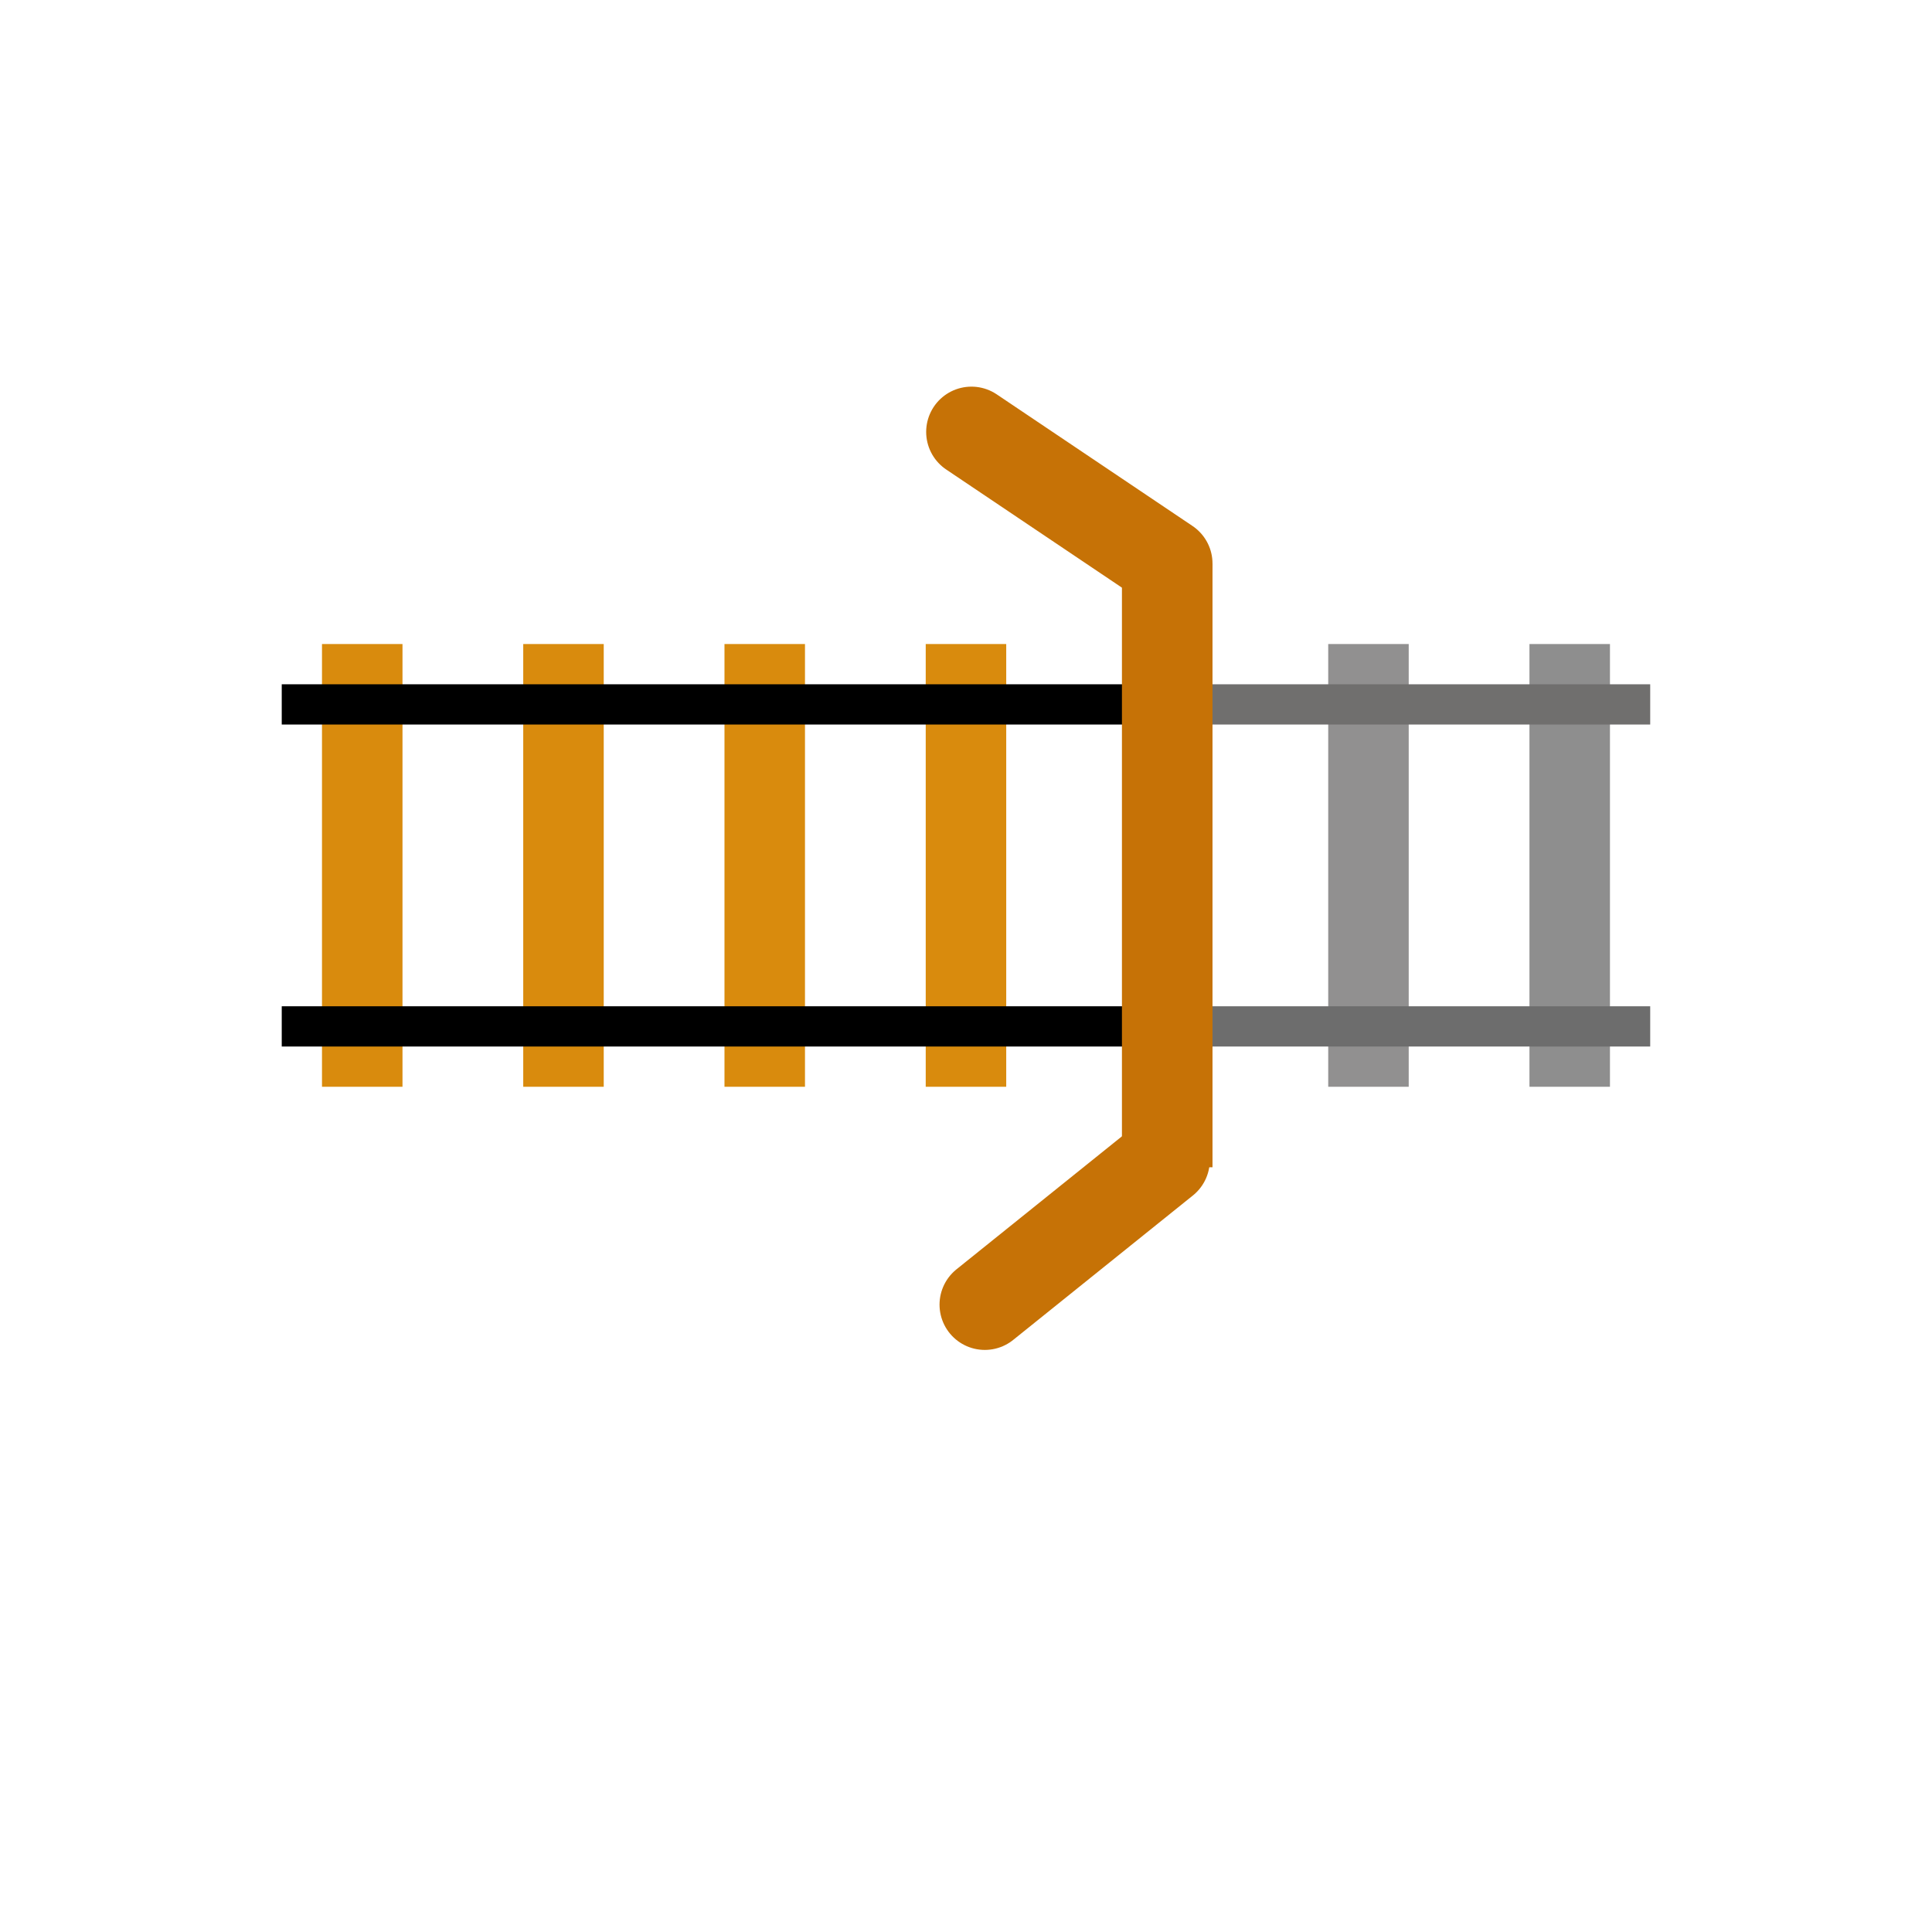
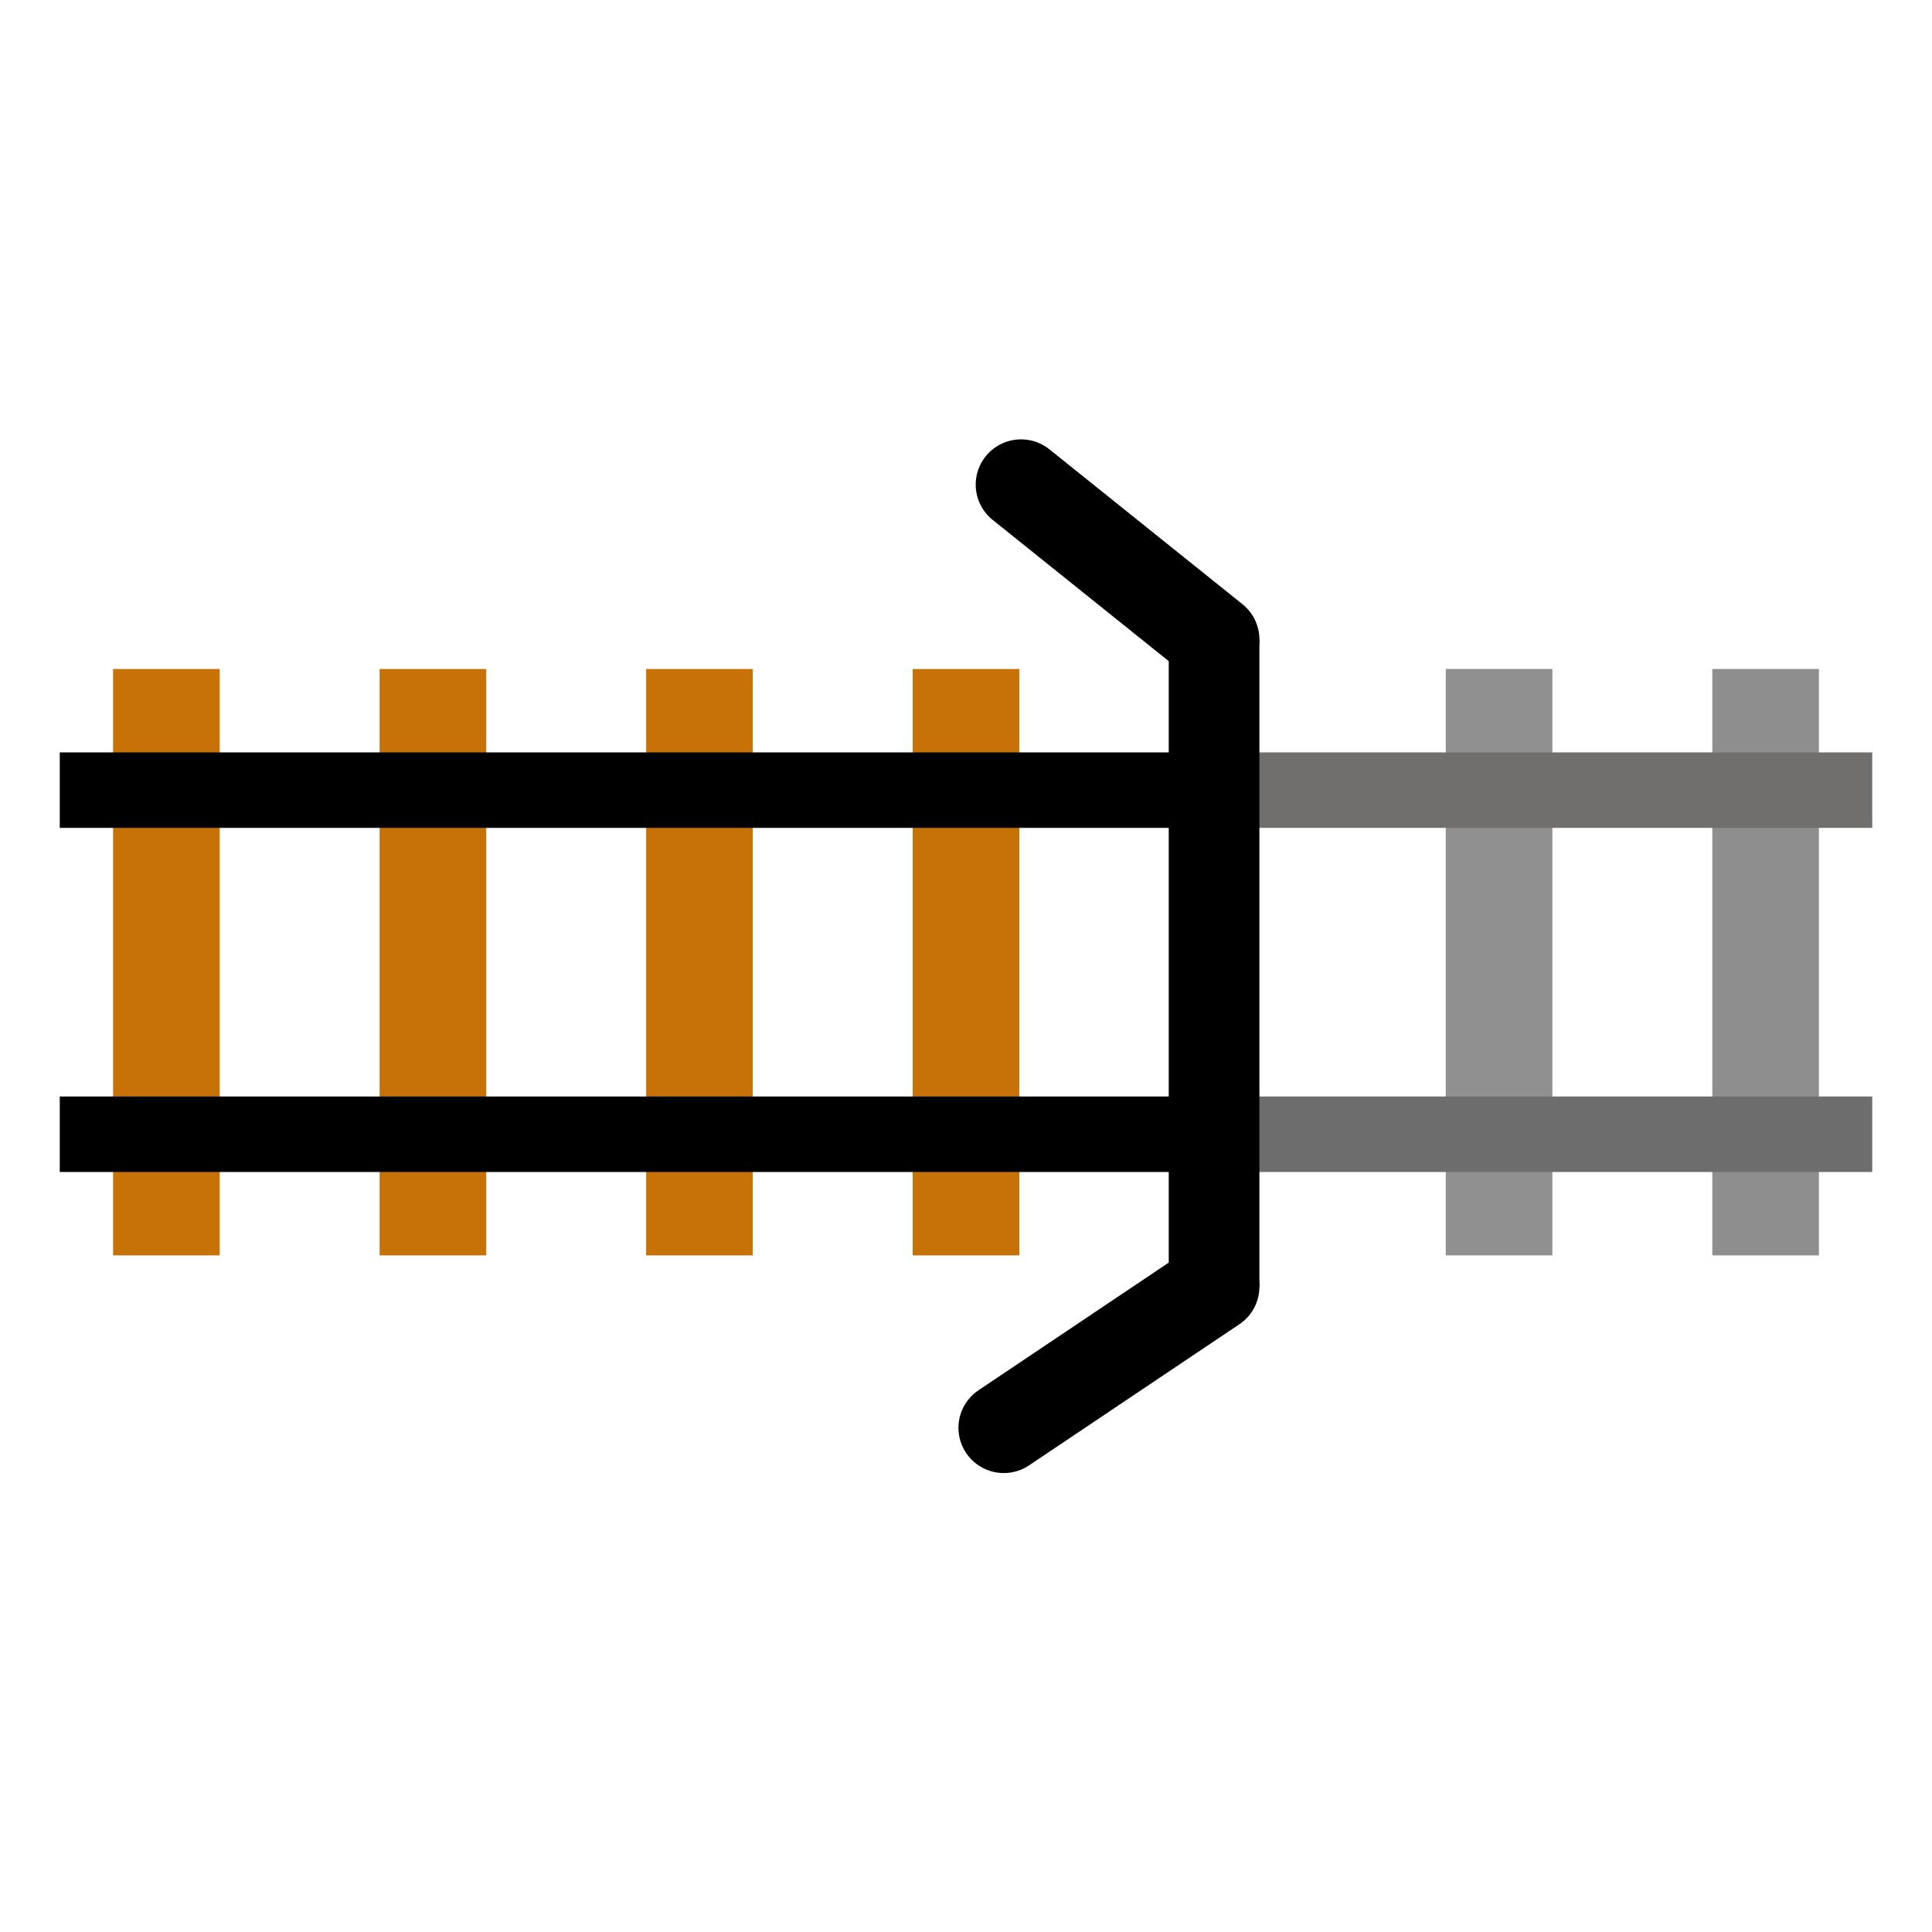
<svg xmlns="http://www.w3.org/2000/svg" version="1.1" viewBox="0 0 64 64" xml:space="preserve" id="svg60">
  <defs id="defs64" />
-   <g transform="matrix(1.3333,0,0,-1.3333,11.9997,21.3344)" id="g4" style="stroke:#d98b0d;stroke-opacity:1">
-     <path d="M 0,0 V -11" fill="none" stroke="#fbb03b" stroke-miterlimit="10" stroke-width="2" id="path2" style="stroke:#d98b0d;stroke-opacity:1" />
+   <g transform="matrix(1.765899,0,0,-1.765899,5.511509,22.16129)" id="g4" style="stroke:#c67206;stroke-opacity:1">
+     <path d="M 0,0 V -11" fill="none" stroke="#fbb03b" stroke-miterlimit="10" stroke-width="2" id="path2" style="stroke:#c67206;stroke-opacity:1" />
  </g>
-   <g transform="matrix(1.3333,0,0,-1.3333,18.6662,21.3344)" id="g8" style="stroke:#d98b0d;stroke-opacity:1">
-     <path d="M 0,0 V -11" fill="none" stroke="#fbb03b" stroke-miterlimit="10" stroke-width="2" id="path6" style="stroke:#d98b0d;stroke-opacity:1" />
+   <g transform="matrix(1.765899,0,0,-1.765899,14.34101,22.16129)" id="g8" style="stroke:#c67206;stroke-opacity:1">
+     <path d="M 0,0 V -11" fill="none" stroke="#fbb03b" stroke-miterlimit="10" stroke-width="2" id="path6" style="stroke:#c67206;stroke-opacity:1" />
  </g>
-   <g transform="matrix(1.3333,0,0,-1.3333,25.3327,21.3344)" id="g12" style="stroke:#d98b0d;stroke-opacity:1">
-     <path d="M 0,0 V -11" fill="none" stroke="#fbb03b" stroke-miterlimit="10" stroke-width="2" id="path10" style="stroke:#d98b0d;stroke-opacity:1" />
+   <g transform="matrix(1.765899,0,0,-1.765899,23.1705,22.16129)" id="g12" style="stroke:#c67206;stroke-opacity:1">
+     <path d="M 0,0 V -11" fill="none" stroke="#fbb03b" stroke-miterlimit="10" stroke-width="2" id="path10" style="stroke:#c67206;stroke-opacity:1" />
  </g>
-   <g transform="matrix(1.3333,0,0,-1.3333,31.9992,21.3344)" id="g16" style="stroke:#d98b0d;stroke-opacity:1">
-     <path d="M 0,0 V -11" fill="none" stroke="#fbb03b" stroke-miterlimit="10" stroke-width="2" id="path14" style="stroke:#d98b0d;stroke-opacity:1" />
+   <g transform="matrix(1.765899,0,0,-1.765899,32,22.16129)" id="g16" style="stroke:#c67206;stroke-opacity:1">
+     <path d="M 0,0 V -11" fill="none" stroke="#fbb03b" stroke-miterlimit="10" stroke-width="2" id="path14" style="stroke:#c67206;stroke-opacity:1" />
  </g>
-   <g transform="matrix(1.3333,0,0,-1.3333,38.6657,21.3344)" id="g20">
-     <path d="M 0,0 V -11" fill="none" stroke="#fbb03b" stroke-miterlimit="10" stroke-width="2" id="path18" />
-   </g>
-   <g transform="matrix(1.3333,0,0,-1.3333,45.3322,21.3344)" id="g24">
+   <g transform="matrix(1.765899,0,0,-1.765899,49.65899,22.16129)" id="g24">
    <path d="M 0,0 V -11" fill="none" stroke="#919090" stroke-miterlimit="10" stroke-width="2" id="path22" />
  </g>
-   <g transform="matrix(1.3333,0,0,-1.3333,51.9987,21.3344)" id="g28">
+   <g transform="matrix(1.765899,0,0,-1.765899,58.48849,22.16129)" id="g28">
    <path d="M 0,0 V -11" fill="none" stroke="#8e8e8e" stroke-miterlimit="10" stroke-width="2" id="path26" />
  </g>
-   <g transform="matrix(1.3333,0,0,-1.3333,38.6657,23.33435)" id="g32">
-     <path d="M 0,0 H 12" fill="none" stroke="#706f6e" stroke-miterlimit="10" id="path30" />
+   <g transform="matrix(1.765899,0,0,-1.765899,40.8295,26.17423)" id="g32" style="stroke-width:1.416;stroke-miterlimit:10;stroke-dasharray:none">
+     <path d="M 0,0 H 12" fill="none" stroke="#706f6e" stroke-miterlimit="10" id="path30" style="stroke-width:1.416;stroke-miterlimit:10;stroke-dasharray:none" />
  </g>
-   <g transform="matrix(1.3333,0,0,-1.3333,9.3331,23.33435)" id="g36">
-     <path d="M 0,0 H 22" fill="none" stroke="#000000" stroke-miterlimit="10" id="path34" />
+   <g transform="matrix(1.765899,0,0,-1.765899,1.97971,26.17423)" id="g36" style="stroke-width:1.416;stroke-miterlimit:10;stroke-dasharray:none">
+     <path d="M 0,0 H 22" fill="none" stroke="#000000" stroke-miterlimit="10" id="path34" style="stroke-width:1.416;stroke-miterlimit:10;stroke-dasharray:none" />
  </g>
-   <g transform="matrix(1.3333,0,0,-1.3333,38.6657,34.00075)" id="g40">
-     <path d="M 0,0 H 12" fill="none" stroke="#6d6d6d" stroke-miterlimit="10" id="path38" />
+   <g transform="matrix(1.765899,0,0,-1.765899,40.8295,37.57324)" id="g40" style="stroke-width:1.416;stroke-miterlimit:10;stroke-dasharray:none">
+     <path d="M 0,0 H 12" fill="none" stroke="#6d6d6d" stroke-miterlimit="10" id="path38" style="stroke-width:1.416;stroke-miterlimit:10;stroke-dasharray:none" />
  </g>
-   <g transform="matrix(1.3333,0,0,-1.3333,9.3331,34.00075)" id="g44">
-     <path d="M 0,0 H 22" fill="none" stroke="#000000" stroke-miterlimit="10" id="path42" />
+   <g transform="matrix(1.765899,0,0,-1.765899,1.97971,37.57324)" id="g44" style="stroke-width:1.416;stroke-miterlimit:10;stroke-dasharray:none">
+     <path d="M 0,0 H 22" fill="none" stroke="#000000" stroke-miterlimit="10" id="path42" style="stroke-width:1.416;stroke-miterlimit:10;stroke-dasharray:none" />
  </g>
-   <g transform="matrix(1.3333,0,0,-1.3333,38.6657,18.6678)" id="g48" style="stroke-width:1;stroke-miterlimit:10;stroke-dasharray:none">
-     <path d="M 0,0 V -15" fill="none" stroke="#f99108" stroke-miterlimit="10" stroke-width="2" id="path46" style="stroke:#c67206;stroke-width:2.25;stroke-miterlimit:10;stroke-dasharray:none;stroke-opacity:1" />
-   </g>
-   <g transform="matrix(1.3333,0,0,-1.3333,32.18053,14.30791)" id="g52">
-     <path d="M 0,0 4.864,-3.27" fill="none" stroke="#f99108" stroke-linecap="round" stroke-miterlimit="10" stroke-width="2" id="path50" style="stroke:#c67206;stroke-width:2.25;stroke-miterlimit:10;stroke-dasharray:none;stroke-opacity:1" />
-   </g>
-   <g transform="matrix(1.3333,0,0,-1.3333,38.57637,38.43264)" id="g56">
-     <path d="M 0,0 -4.465,-3.589" fill="none" stroke="#f99108" stroke-linecap="round" stroke-miterlimit="10" stroke-width="2" id="path54" style="stroke:#c67206;stroke-width:2.25;stroke-miterlimit:10;stroke-dasharray:none;stroke-opacity:1" />
+   <g id="g863" transform="matrix(1.432183,0,0,1.429365,-66.00865,-13.56588)" style="stroke:#000000;stroke-width:2.097;stroke-miterlimit:10;stroke-dasharray:none;stroke-opacity:1">
+     <path d="m 74.171,39.311 v -15" fill="none" stroke="#f99108" stroke-miterlimit="10" stroke-width="2" id="path46" style="stroke:#000000;stroke-width:2.097;stroke-miterlimit:10;stroke-dasharray:none;stroke-opacity:1" />
+     <path d="m 69.307,42.581 4.864,-3.27" fill="none" stroke="#f99108" stroke-linecap="round" stroke-miterlimit="10" stroke-width="2" id="path50" style="stroke:#000000;stroke-width:2.097;stroke-miterlimit:10;stroke-dasharray:none;stroke-opacity:1" />
+     <path d="m 74.171,24.311 -4.465,-3.589" fill="none" stroke="#f99108" stroke-linecap="round" stroke-miterlimit="10" stroke-width="2" id="path54" style="stroke:#000000;stroke-width:2.097;stroke-miterlimit:10;stroke-dasharray:none;stroke-opacity:1" />
  </g>
</svg>
